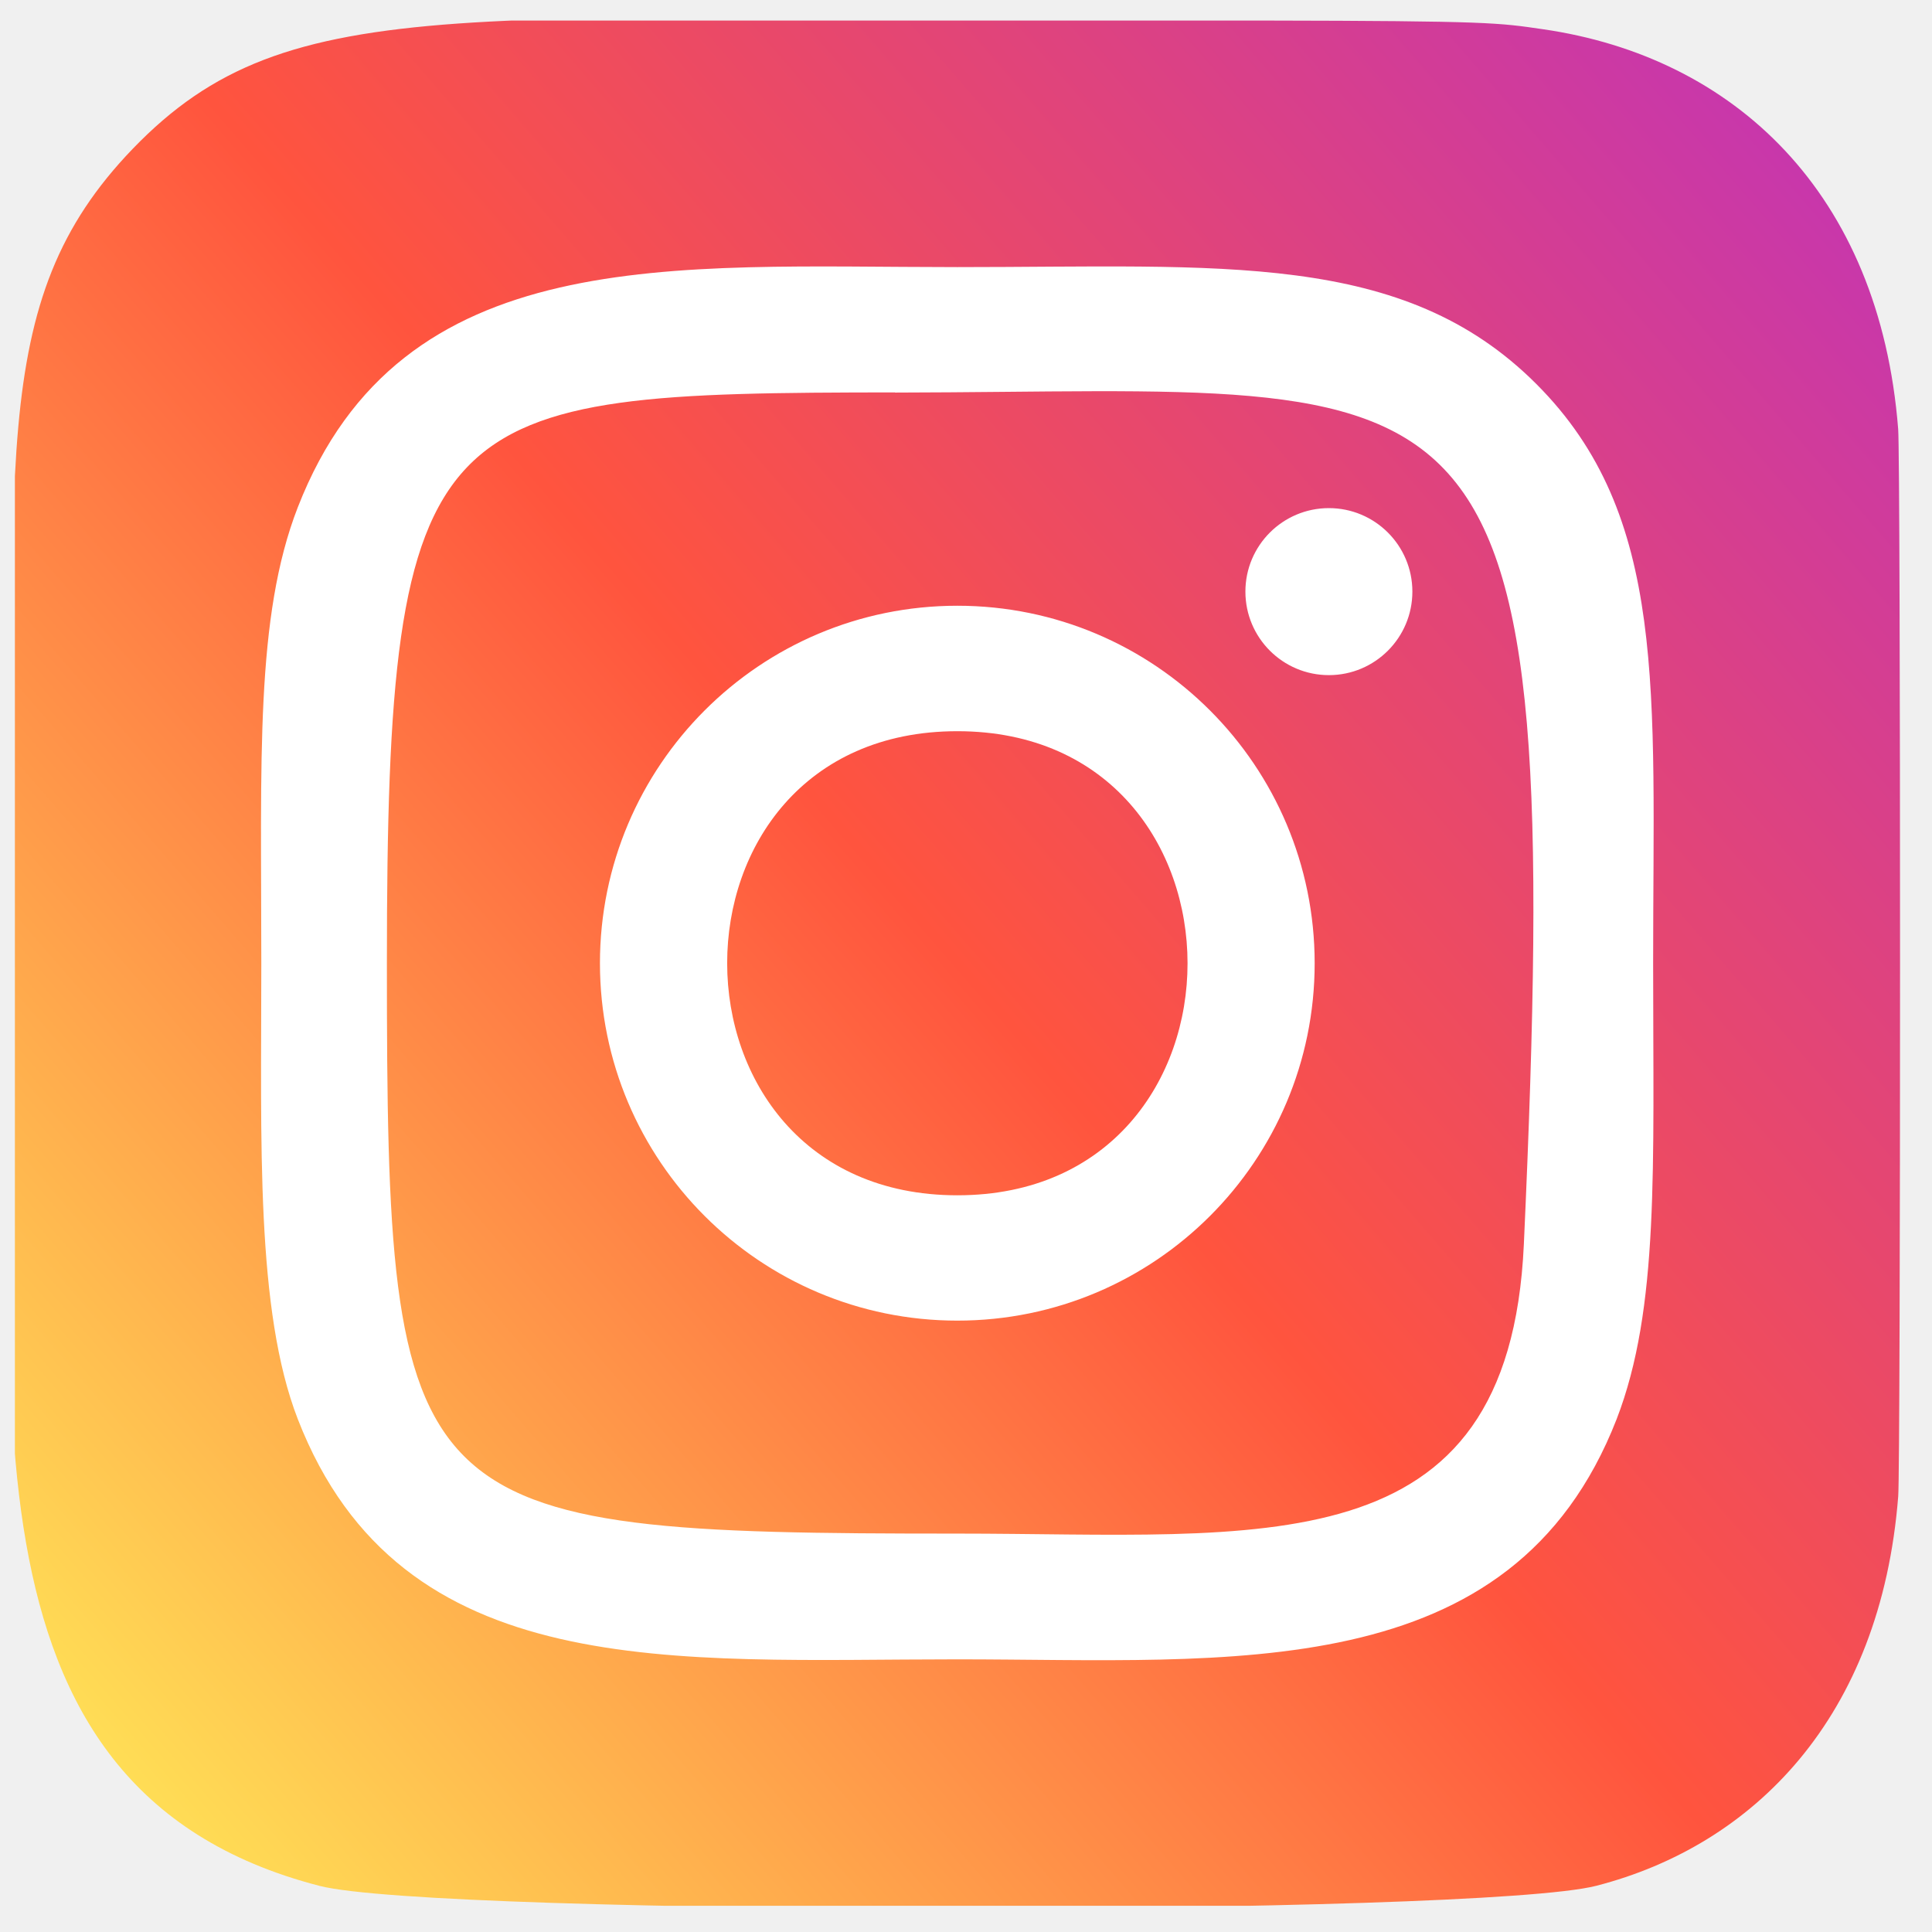
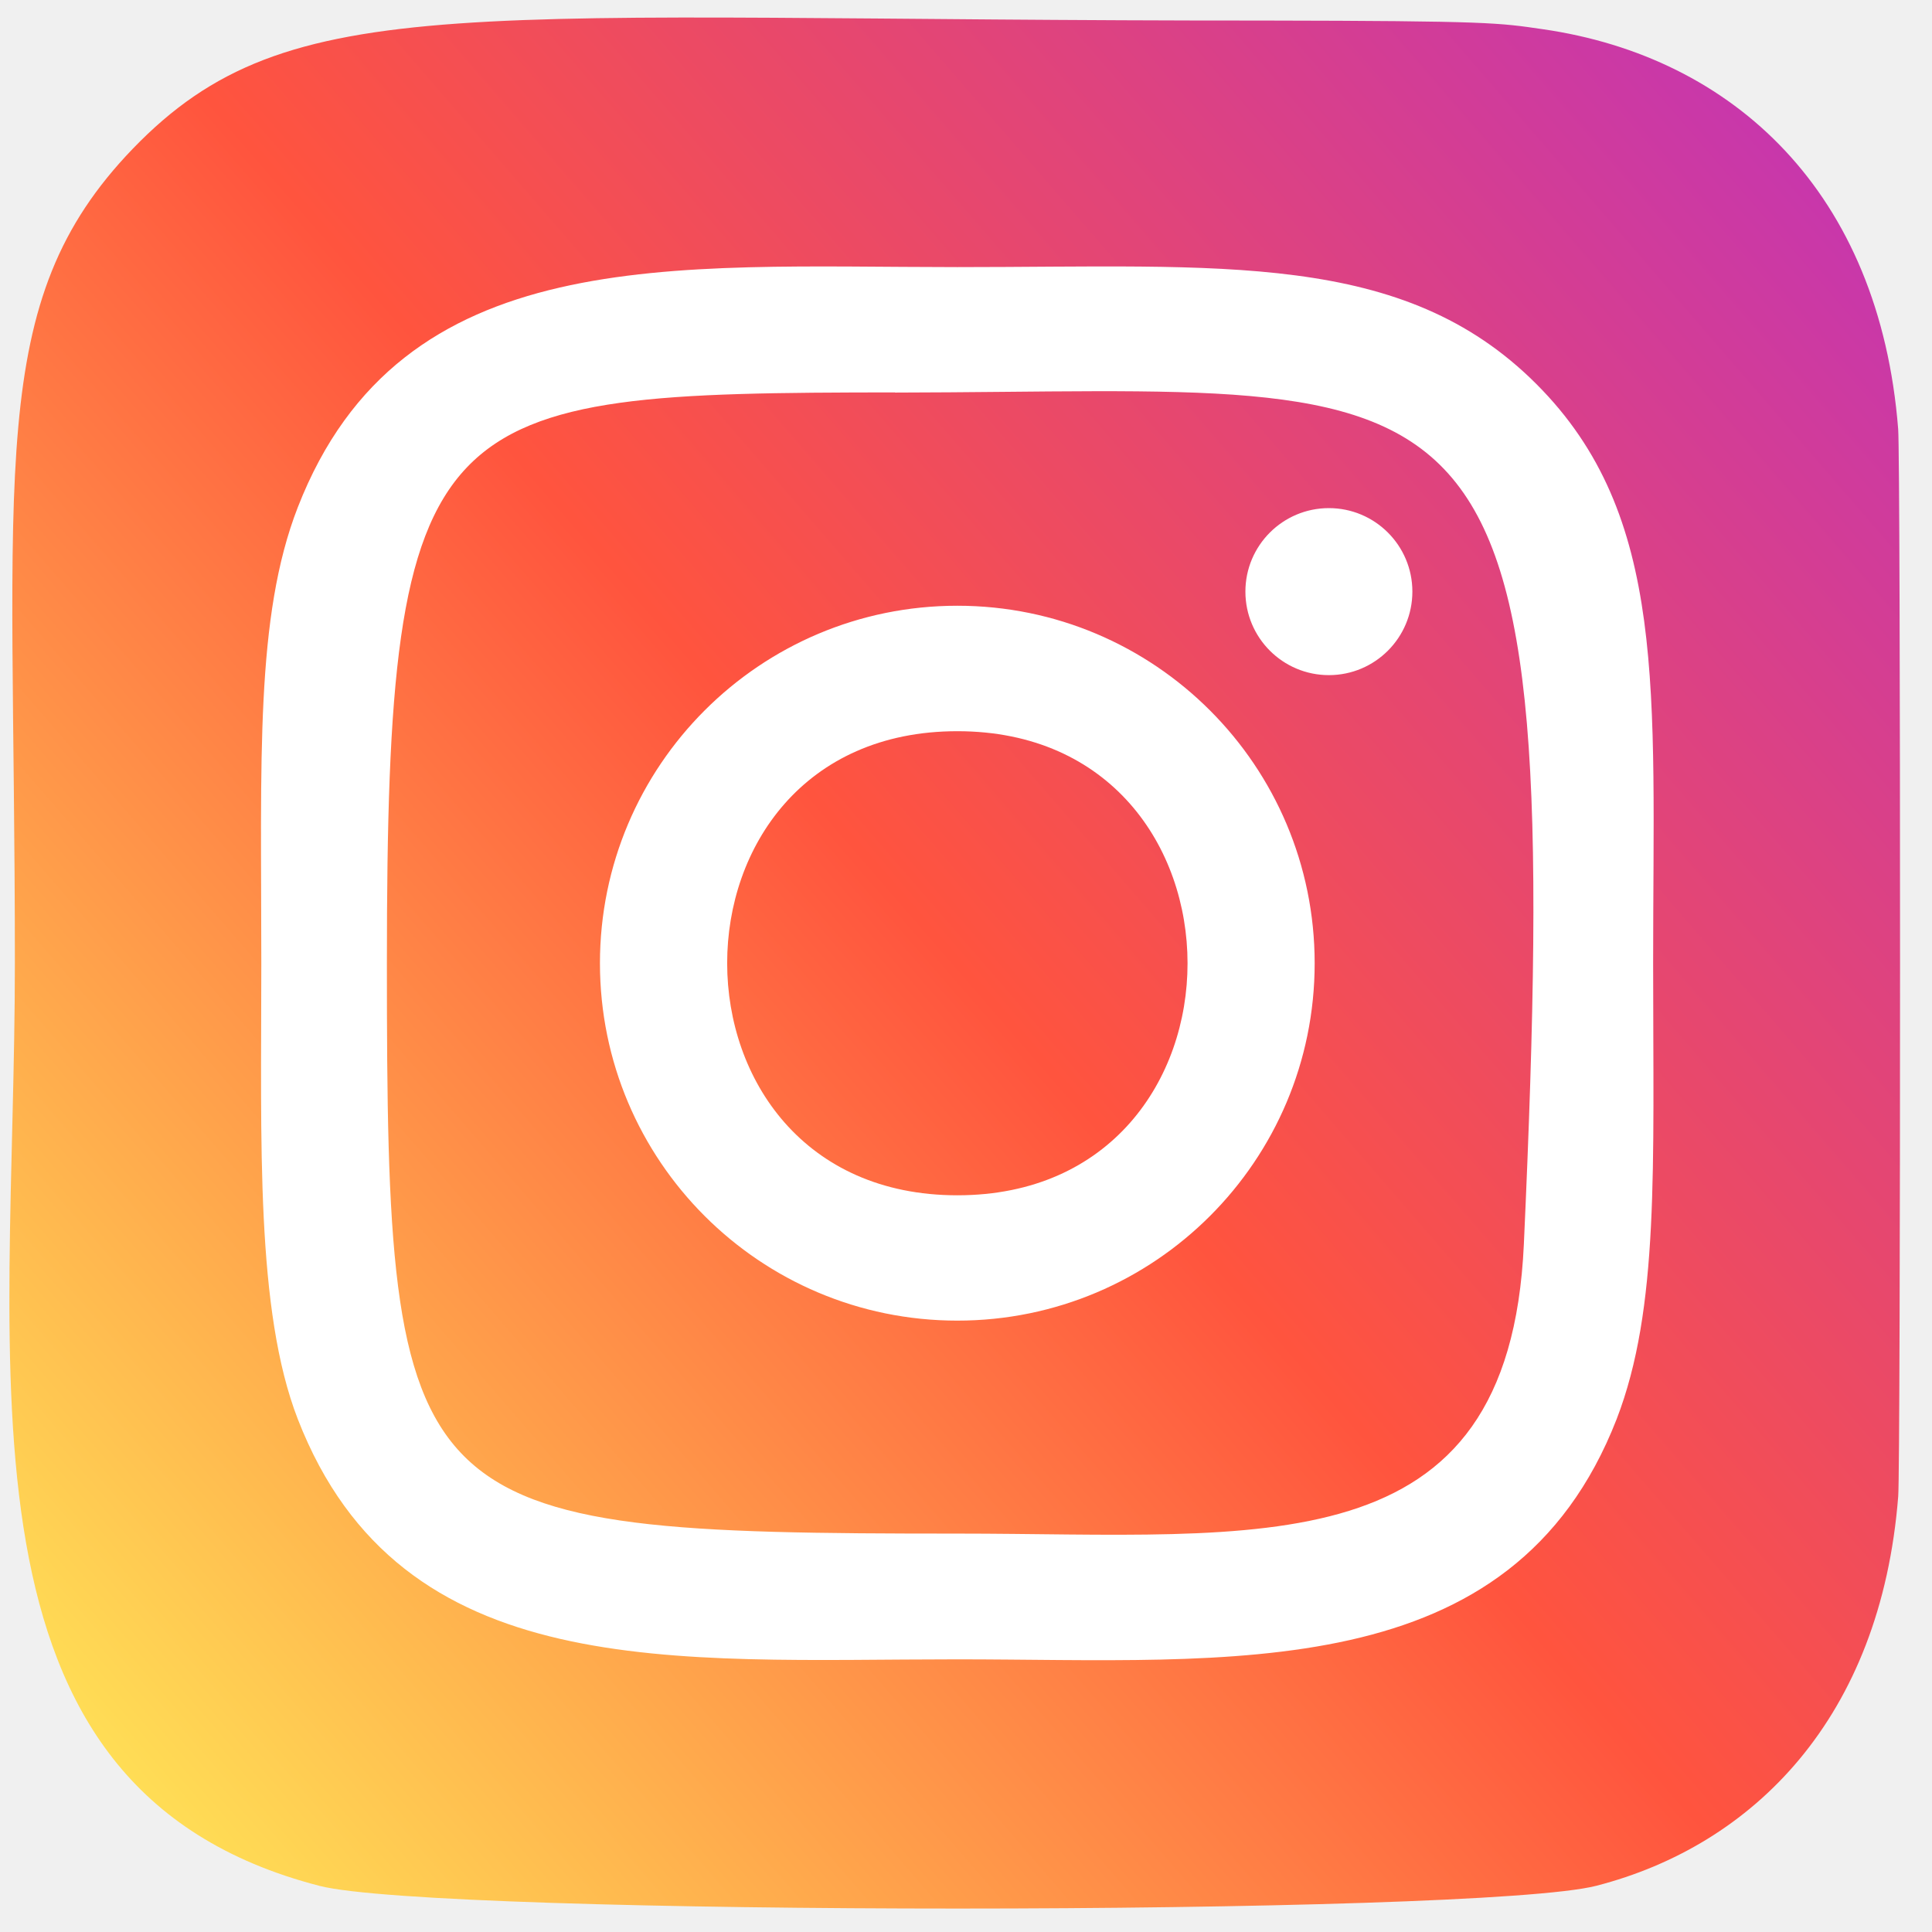
<svg xmlns="http://www.w3.org/2000/svg" width="47" height="47" viewBox="0 0 47 47" fill="none">
-   <g clip-path="url(#clip0)">
+   <g clip-path="url(../../#clip0)">
    <path d="M3.229 3.62C-0.375 7.364 0.362 11.341 0.362 23.421C0.362 33.454 -1.388 43.511 7.773 45.878C10.633 46.614 35.98 46.614 38.837 45.875C42.651 44.891 45.754 41.797 46.178 36.402C46.238 35.649 46.238 11.207 46.177 10.438C45.726 4.692 42.188 1.381 37.528 0.71C36.46 0.555 36.246 0.509 30.765 0.5C11.325 0.509 7.064 -0.356 3.229 3.62Z" fill="url(#paint0_linear)" />
    <path d="M23.289 6.498C16.351 6.498 9.762 5.881 7.245 12.34C6.206 15.008 6.357 18.472 6.357 23.433C6.357 27.786 6.217 31.877 7.245 34.524C9.756 40.986 16.399 40.367 23.286 40.367C29.93 40.367 36.781 41.059 39.328 34.524C40.369 31.829 40.216 28.416 40.216 23.433C40.216 16.817 40.581 12.546 37.373 9.34C34.124 6.091 29.731 6.498 23.282 6.498H23.289ZM21.772 9.55C36.245 9.527 38.088 7.918 37.071 30.27C36.71 38.176 30.69 37.308 23.291 37.308C9.8 37.308 9.412 36.922 9.412 23.425C9.412 9.772 10.482 9.558 21.772 9.546V9.55ZM32.328 12.361C31.206 12.361 30.297 13.271 30.297 14.392C30.297 15.514 31.206 16.424 32.328 16.424C33.45 16.424 34.359 15.514 34.359 14.392C34.359 13.271 33.45 12.361 32.328 12.361ZM23.289 14.736C18.487 14.736 14.595 18.631 14.595 23.433C14.595 28.235 18.487 32.127 23.289 32.127C28.092 32.127 31.982 28.235 31.982 23.433C31.982 18.631 28.092 14.736 23.289 14.736ZM23.289 17.788C30.752 17.788 30.761 29.078 23.289 29.078C15.829 29.078 15.818 17.788 23.289 17.788Z" fill="white" />
  </g>
  <defs>
    <linearGradient id="paint0_linear" x1="3.317" y1="43.433" x2="45.941" y2="6.542" gradientUnits="userSpaceOnUse">
      <stop stop-color="#FFDD55" />
      <stop offset="0.5" stop-color="#FF543E" />
      <stop offset="1" stop-color="#C837AB" />
    </linearGradient>
    <clipPath id="clip0">
      <rect width="45.862" height="45.862" fill="white" transform="translate(0.362305 0.5)" />
    </clipPath>
  </defs>
</svg>
